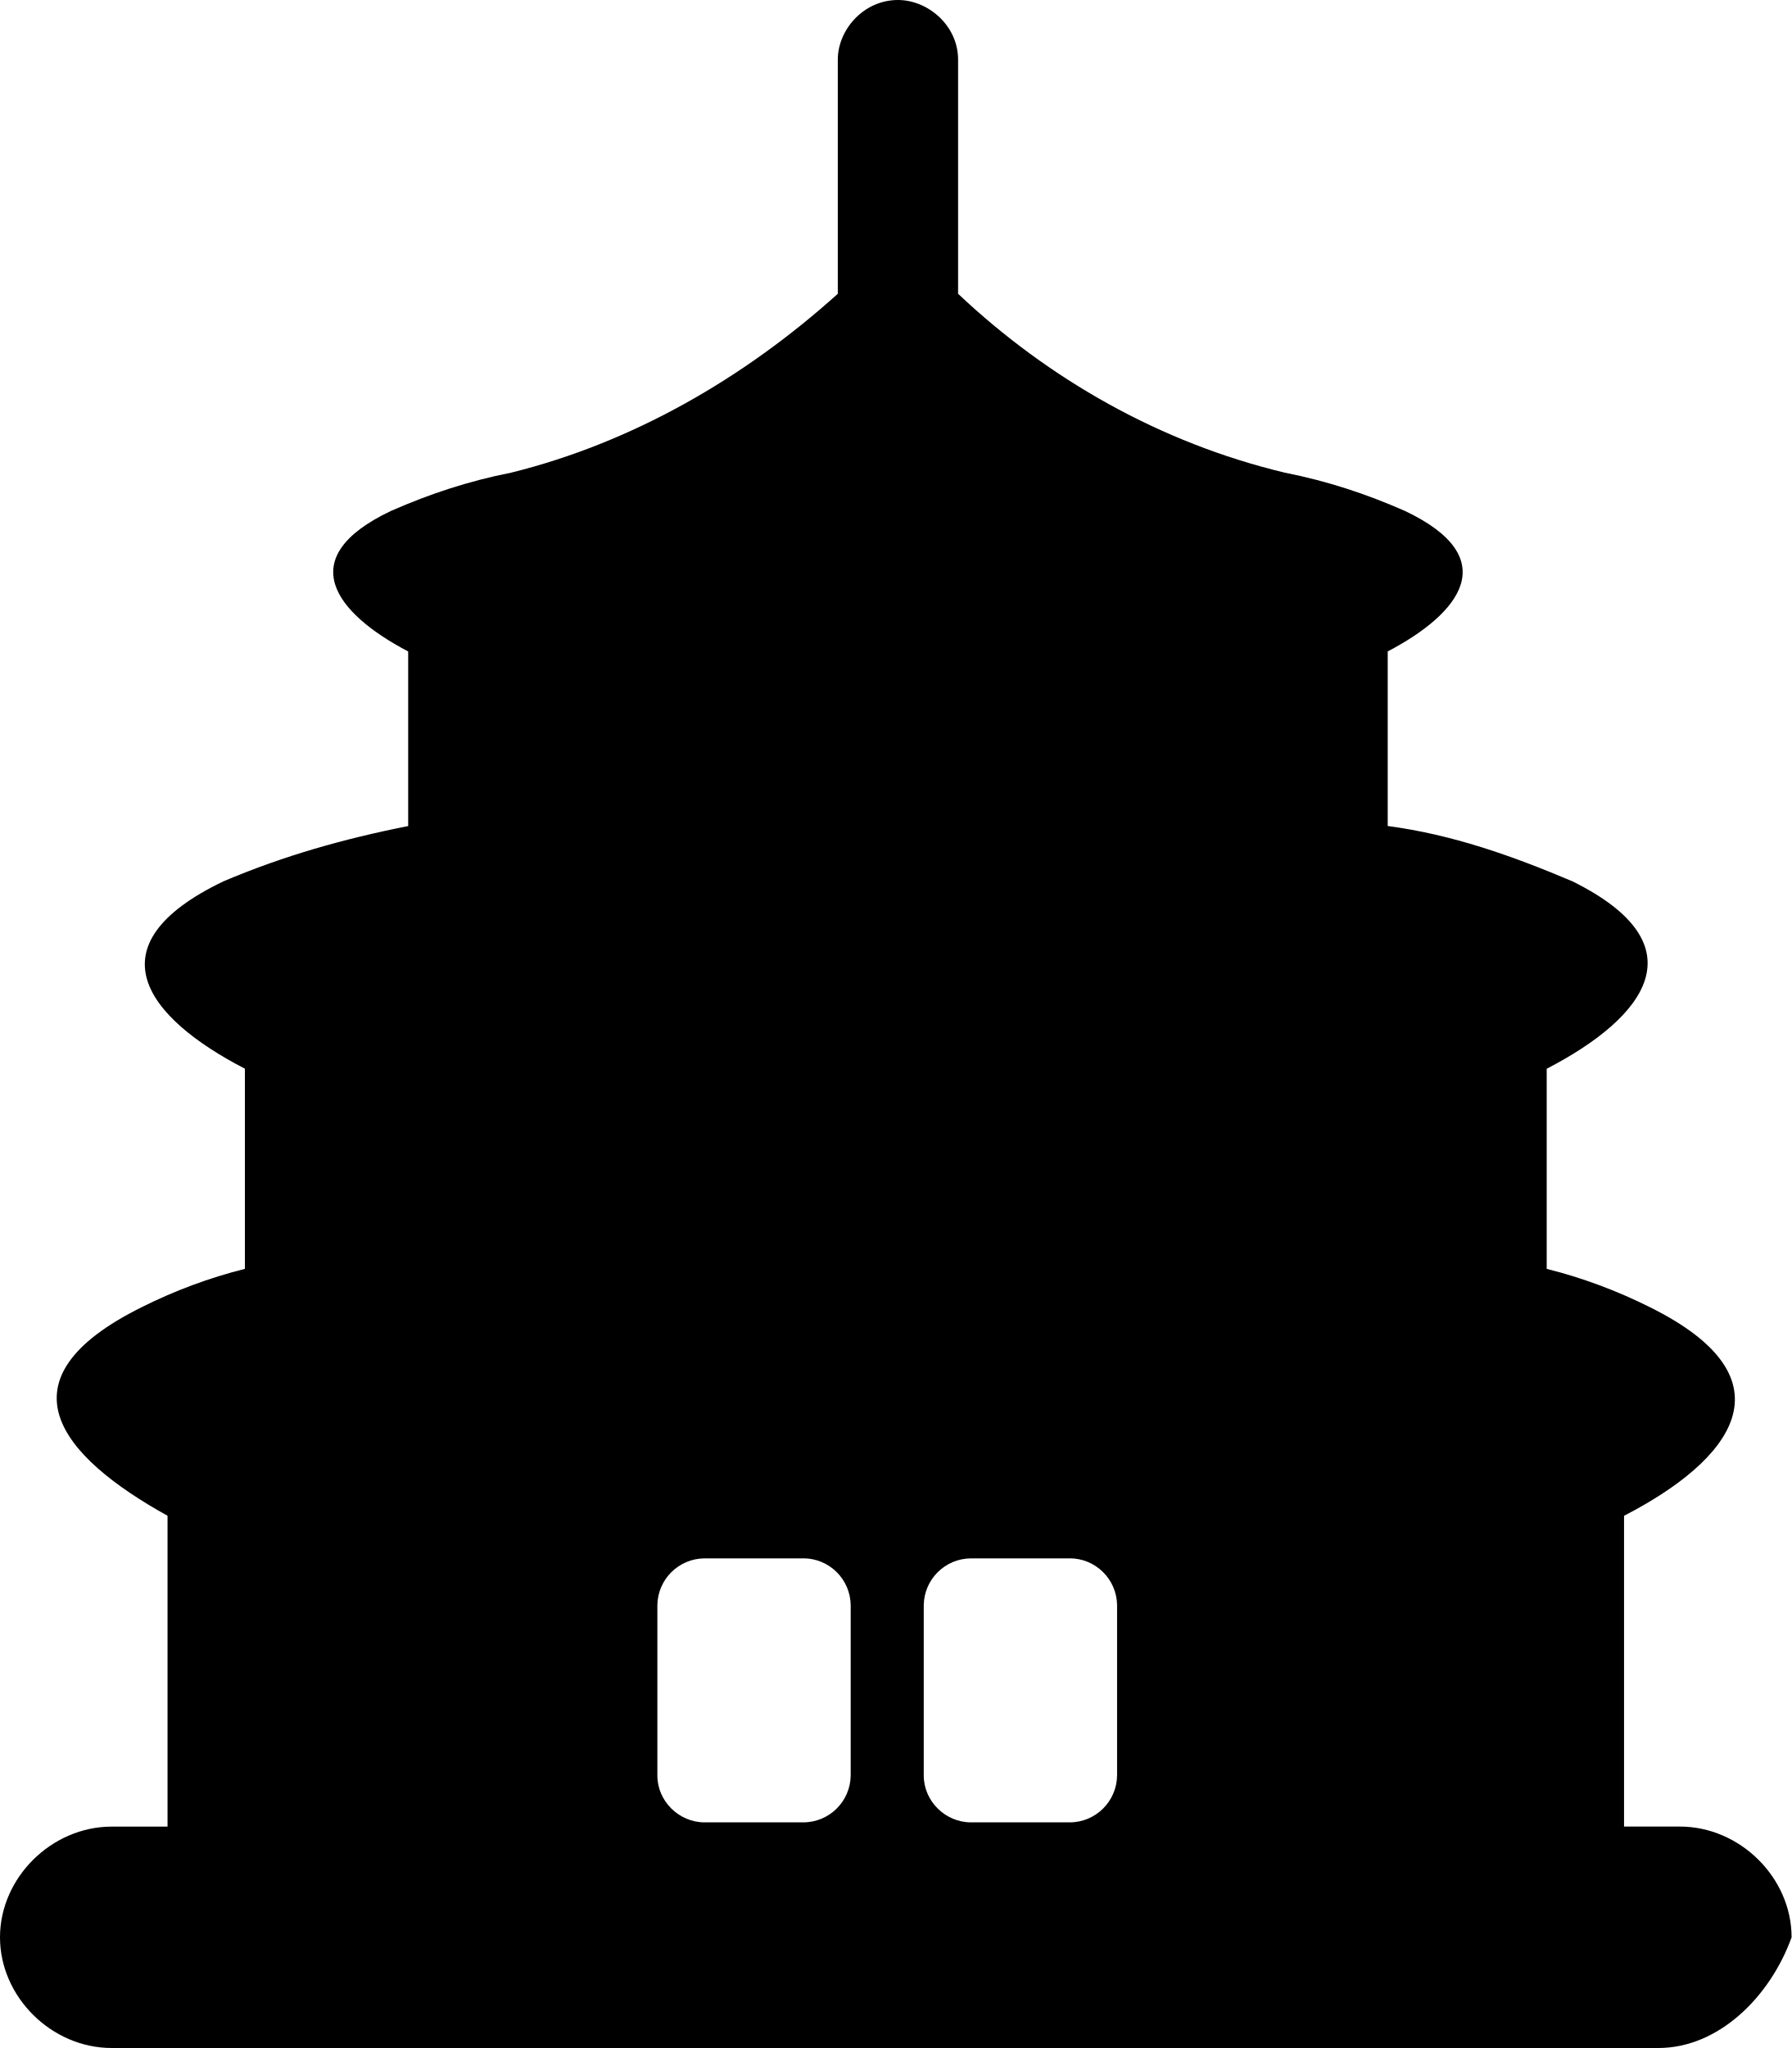
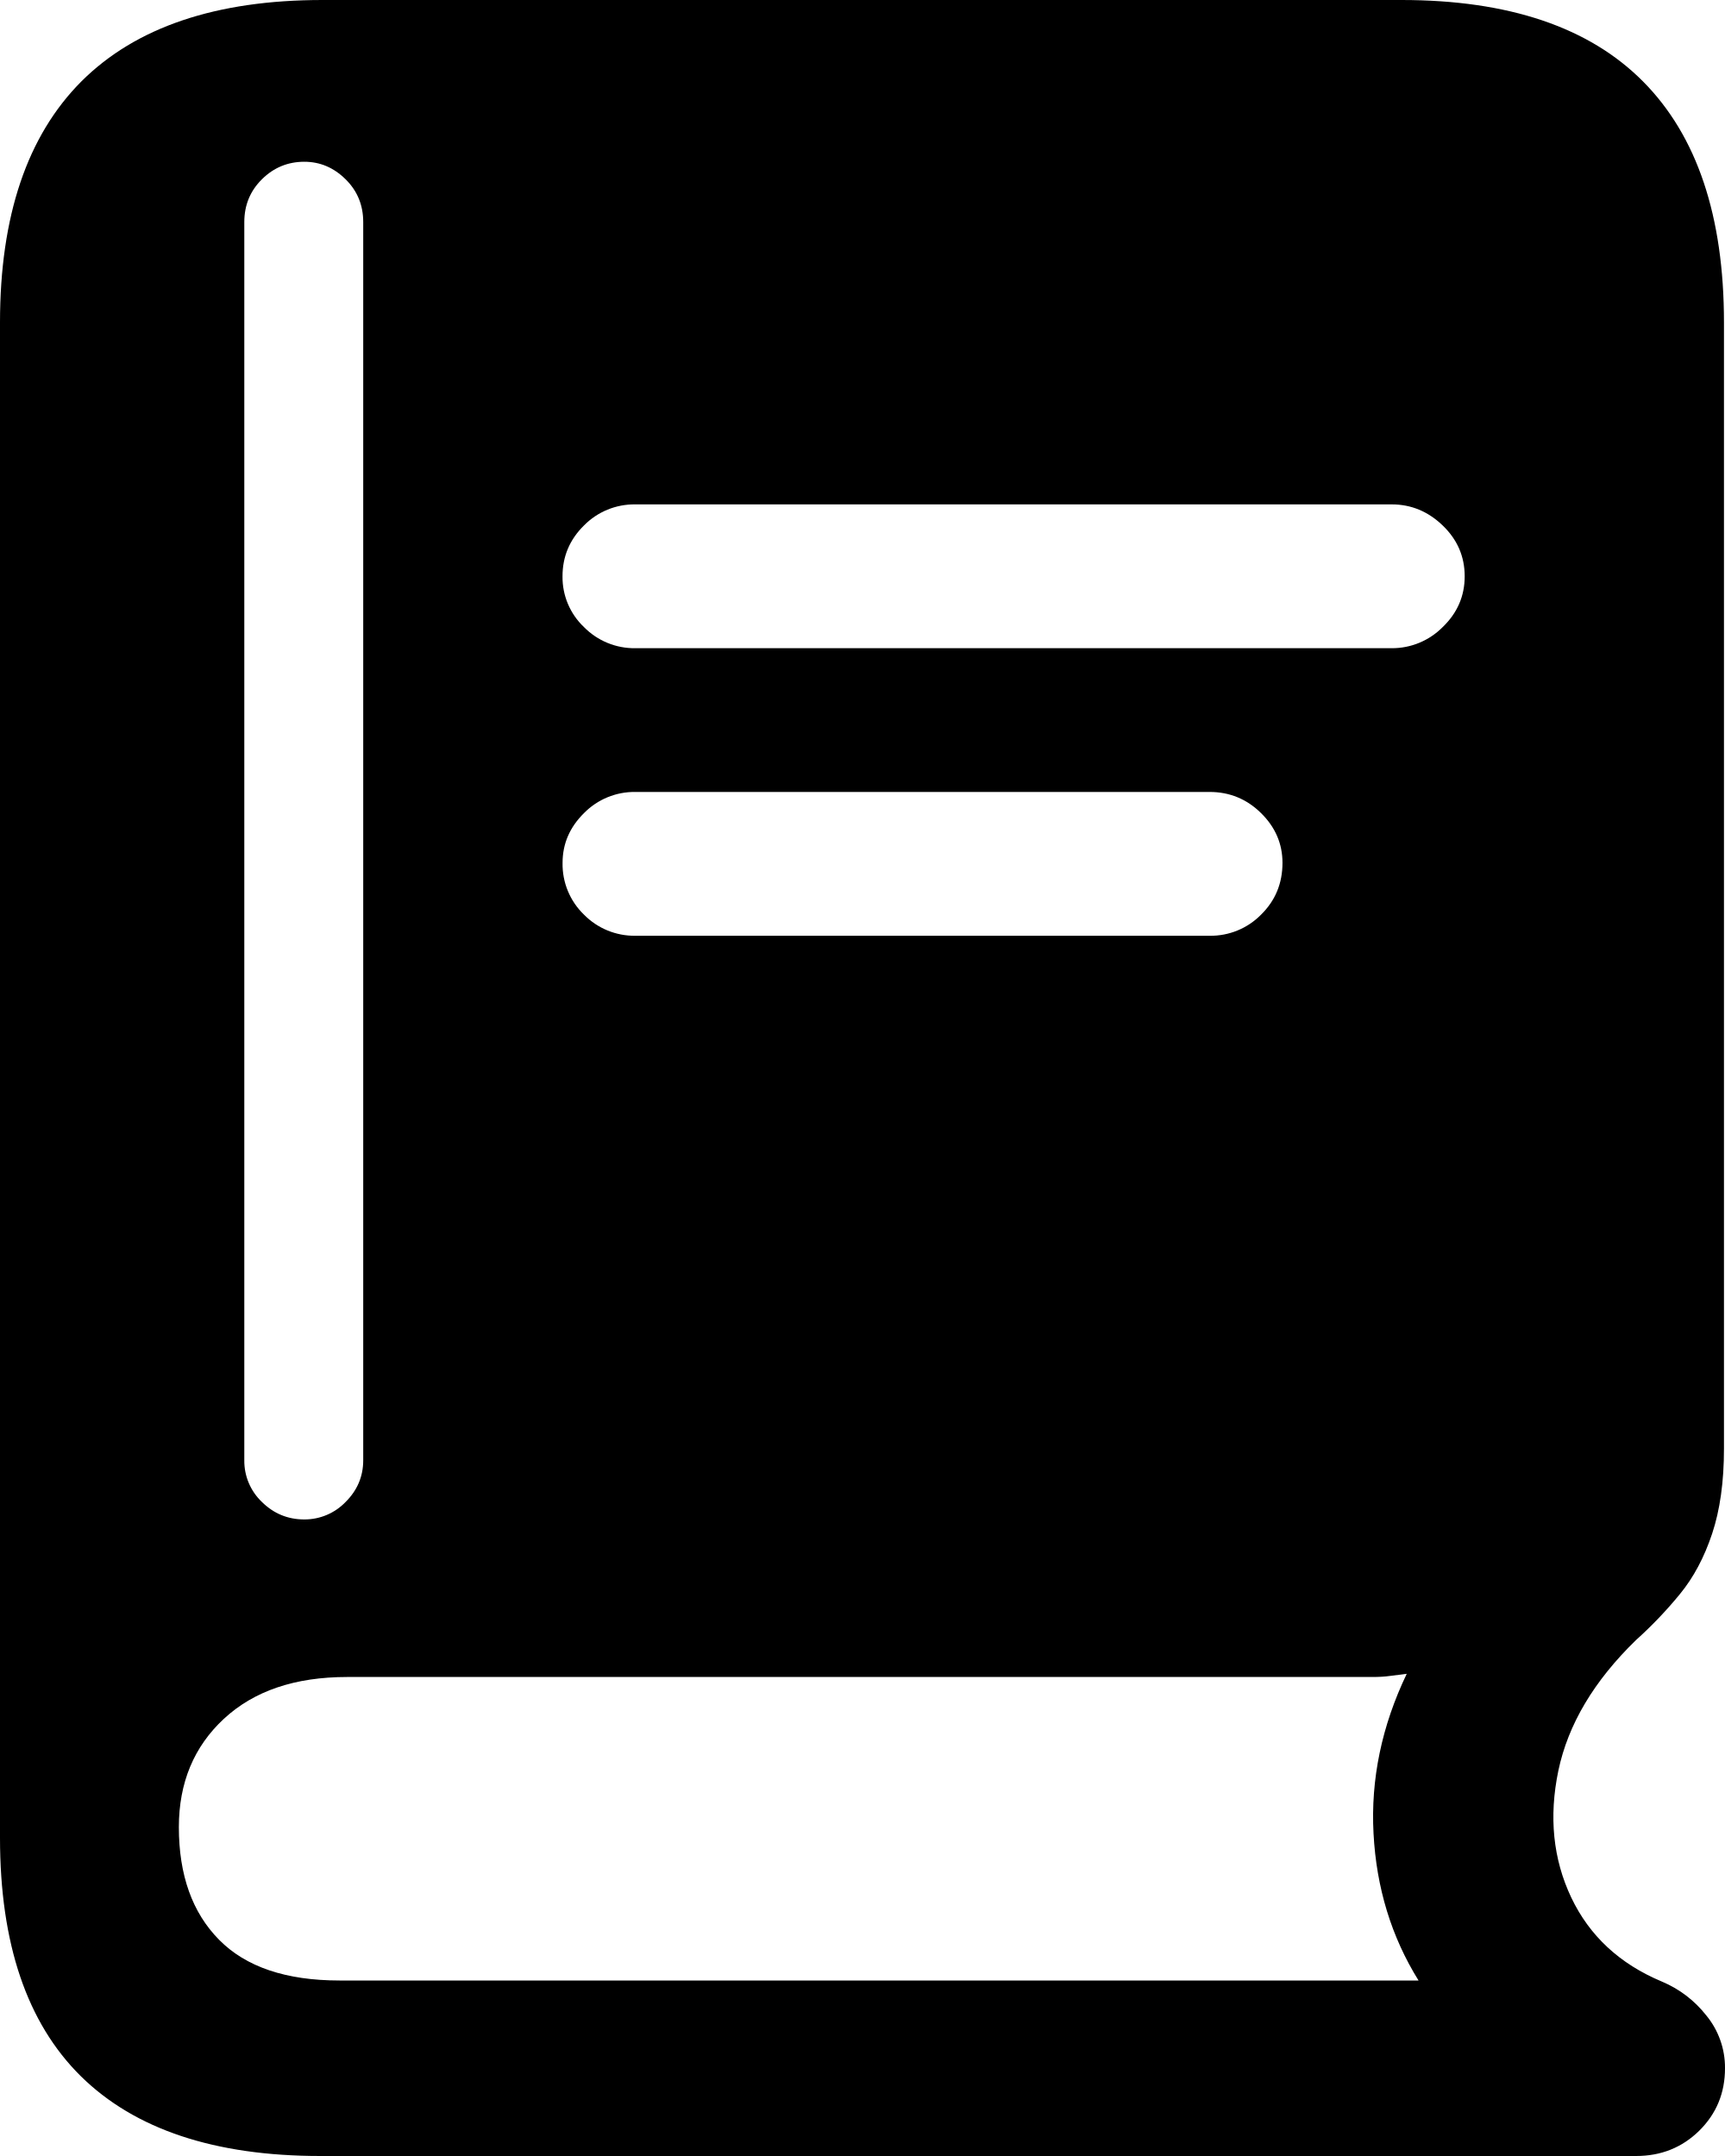
- <svg xmlns="http://www.w3.org/2000/svg" width="35" height="40" viewBox="0 0 35 40">
-   <path d="M15.695 30.437h-1.93a.927.927 0 0 0-.923.914v3.327c0 .499.42.915.923.915h1.93a.927.927 0 0 0 .924-.915V31.35a.927.927 0 0 0-.924-.914zm5.204 0h-1.93a.927.927 0 0 0-.923.914v3.327c0 .499.42.915.923.915h1.93a.927.927 0 0 0 .924-.915V31.35a.927.927 0 0 0-.924-.914zM32.4 40H2.181C1.007 40 0 39.002 0 37.838s1.007-2.162 2.182-2.162h1.091v-6.071c-2.098-1.164-3.357-2.661-.503-4.075a9.898 9.898 0 0 1 2.014-.748v-3.909c-1.93-.998-3.021-2.411-.42-3.659 1.176-.499 2.35-.831 3.61-1.08v-3.41c-1.427-.749-2.267-1.83-.336-2.745.755-.332 1.51-.582 2.35-.748 2.35-.582 4.532-1.83 6.379-3.493V1.164C16.367.582 16.87 0 17.542 0c.587 0 1.175.499 1.175 1.164v4.574c1.763 1.663 3.945 2.91 6.379 3.493.84.166 1.595.416 2.35.748 1.93.915 1.091 1.996-.336 2.744v3.41c1.26.166 2.434.582 3.61 1.081 2.517 1.248 1.426 2.661-.504 3.66v3.908a9.898 9.898 0 0 1 2.014.748c2.854 1.414 1.595 2.994-.503 4.075v6.07h1.09c1.176 0 2.183.999 2.183 2.163C34.58 39.002 33.573 40 32.398 40z" />
+ <svg xmlns="http://www.w3.org/2000/svg" width="32" height="40" viewBox="0 0 32 40">
+   <path d="M30.35 40c.464 0 .855-.157 1.173-.47.318-.315.477-.7.477-1.158a1.52 1.52 0 0 0-.348-.981 2.055 2.055 0 0 0-.825-.628c-.781-.327-1.341-.847-1.68-1.56-.337-.712-.417-1.497-.238-2.354.18-.856.66-1.664 1.441-2.422a7.7 7.7 0 0 0 .815-.854c.252-.307.45-.68.596-1.118.146-.438.22-.964.22-1.58V5.984c0-1.974-.501-3.465-1.501-4.472C29.48.504 27.985 0 25.998 0H5.983C4.008 0 2.518.504 1.51 1.51.504 2.519 0 4.01 0 5.984v28.112c0 1.962.5 3.436 1.5 4.424C2.502 39.506 3.983 40 5.944 40H30.35zM5.645 28.19c-.305 0-.567-.108-.785-.323a1.05 1.05 0 0 1-.328-.775V4.12c0-.314.109-.579.328-.795.218-.216.48-.324.785-.324.291 0 .546.108.765.324.219.216.328.48.328.795v22.972c0 .3-.11.559-.328.775a1.055 1.055 0 0 1-.765.323zm20.174-16.164H11.786a1.31 1.31 0 0 1-.954-.393 1.276 1.276 0 0 1-.397-.941c0-.367.132-.68.397-.942a1.31 1.31 0 0 1 .954-.392H25.82c.357 0 .672.13.944.392.271.261.407.575.407.942 0 .366-.136.68-.407.941a1.32 1.32 0 0 1-.944.393zm-3.38 5.335H11.787a1.31 1.31 0 0 1-.954-.392 1.299 1.299 0 0 1-.397-.961c0-.353.132-.66.397-.922a1.31 1.31 0 0 1 .954-.393H22.44c.37 0 .689.131.954.393.265.261.397.569.397.922 0 .38-.132.7-.397.961a1.31 1.31 0 0 1-.954.392zm3.877 19.383H6.3c-.994 0-1.74-.252-2.236-.756-.497-.503-.746-1.2-.746-2.089 0-.824.279-1.494.835-2.01.557-.517 1.318-.776 2.286-.776h19.02c.12 0 .23-.006.329-.02l.308-.039c-.464.968-.67 1.956-.616 2.963.053 1.007.331 1.916.835 2.727z" />
</svg>
